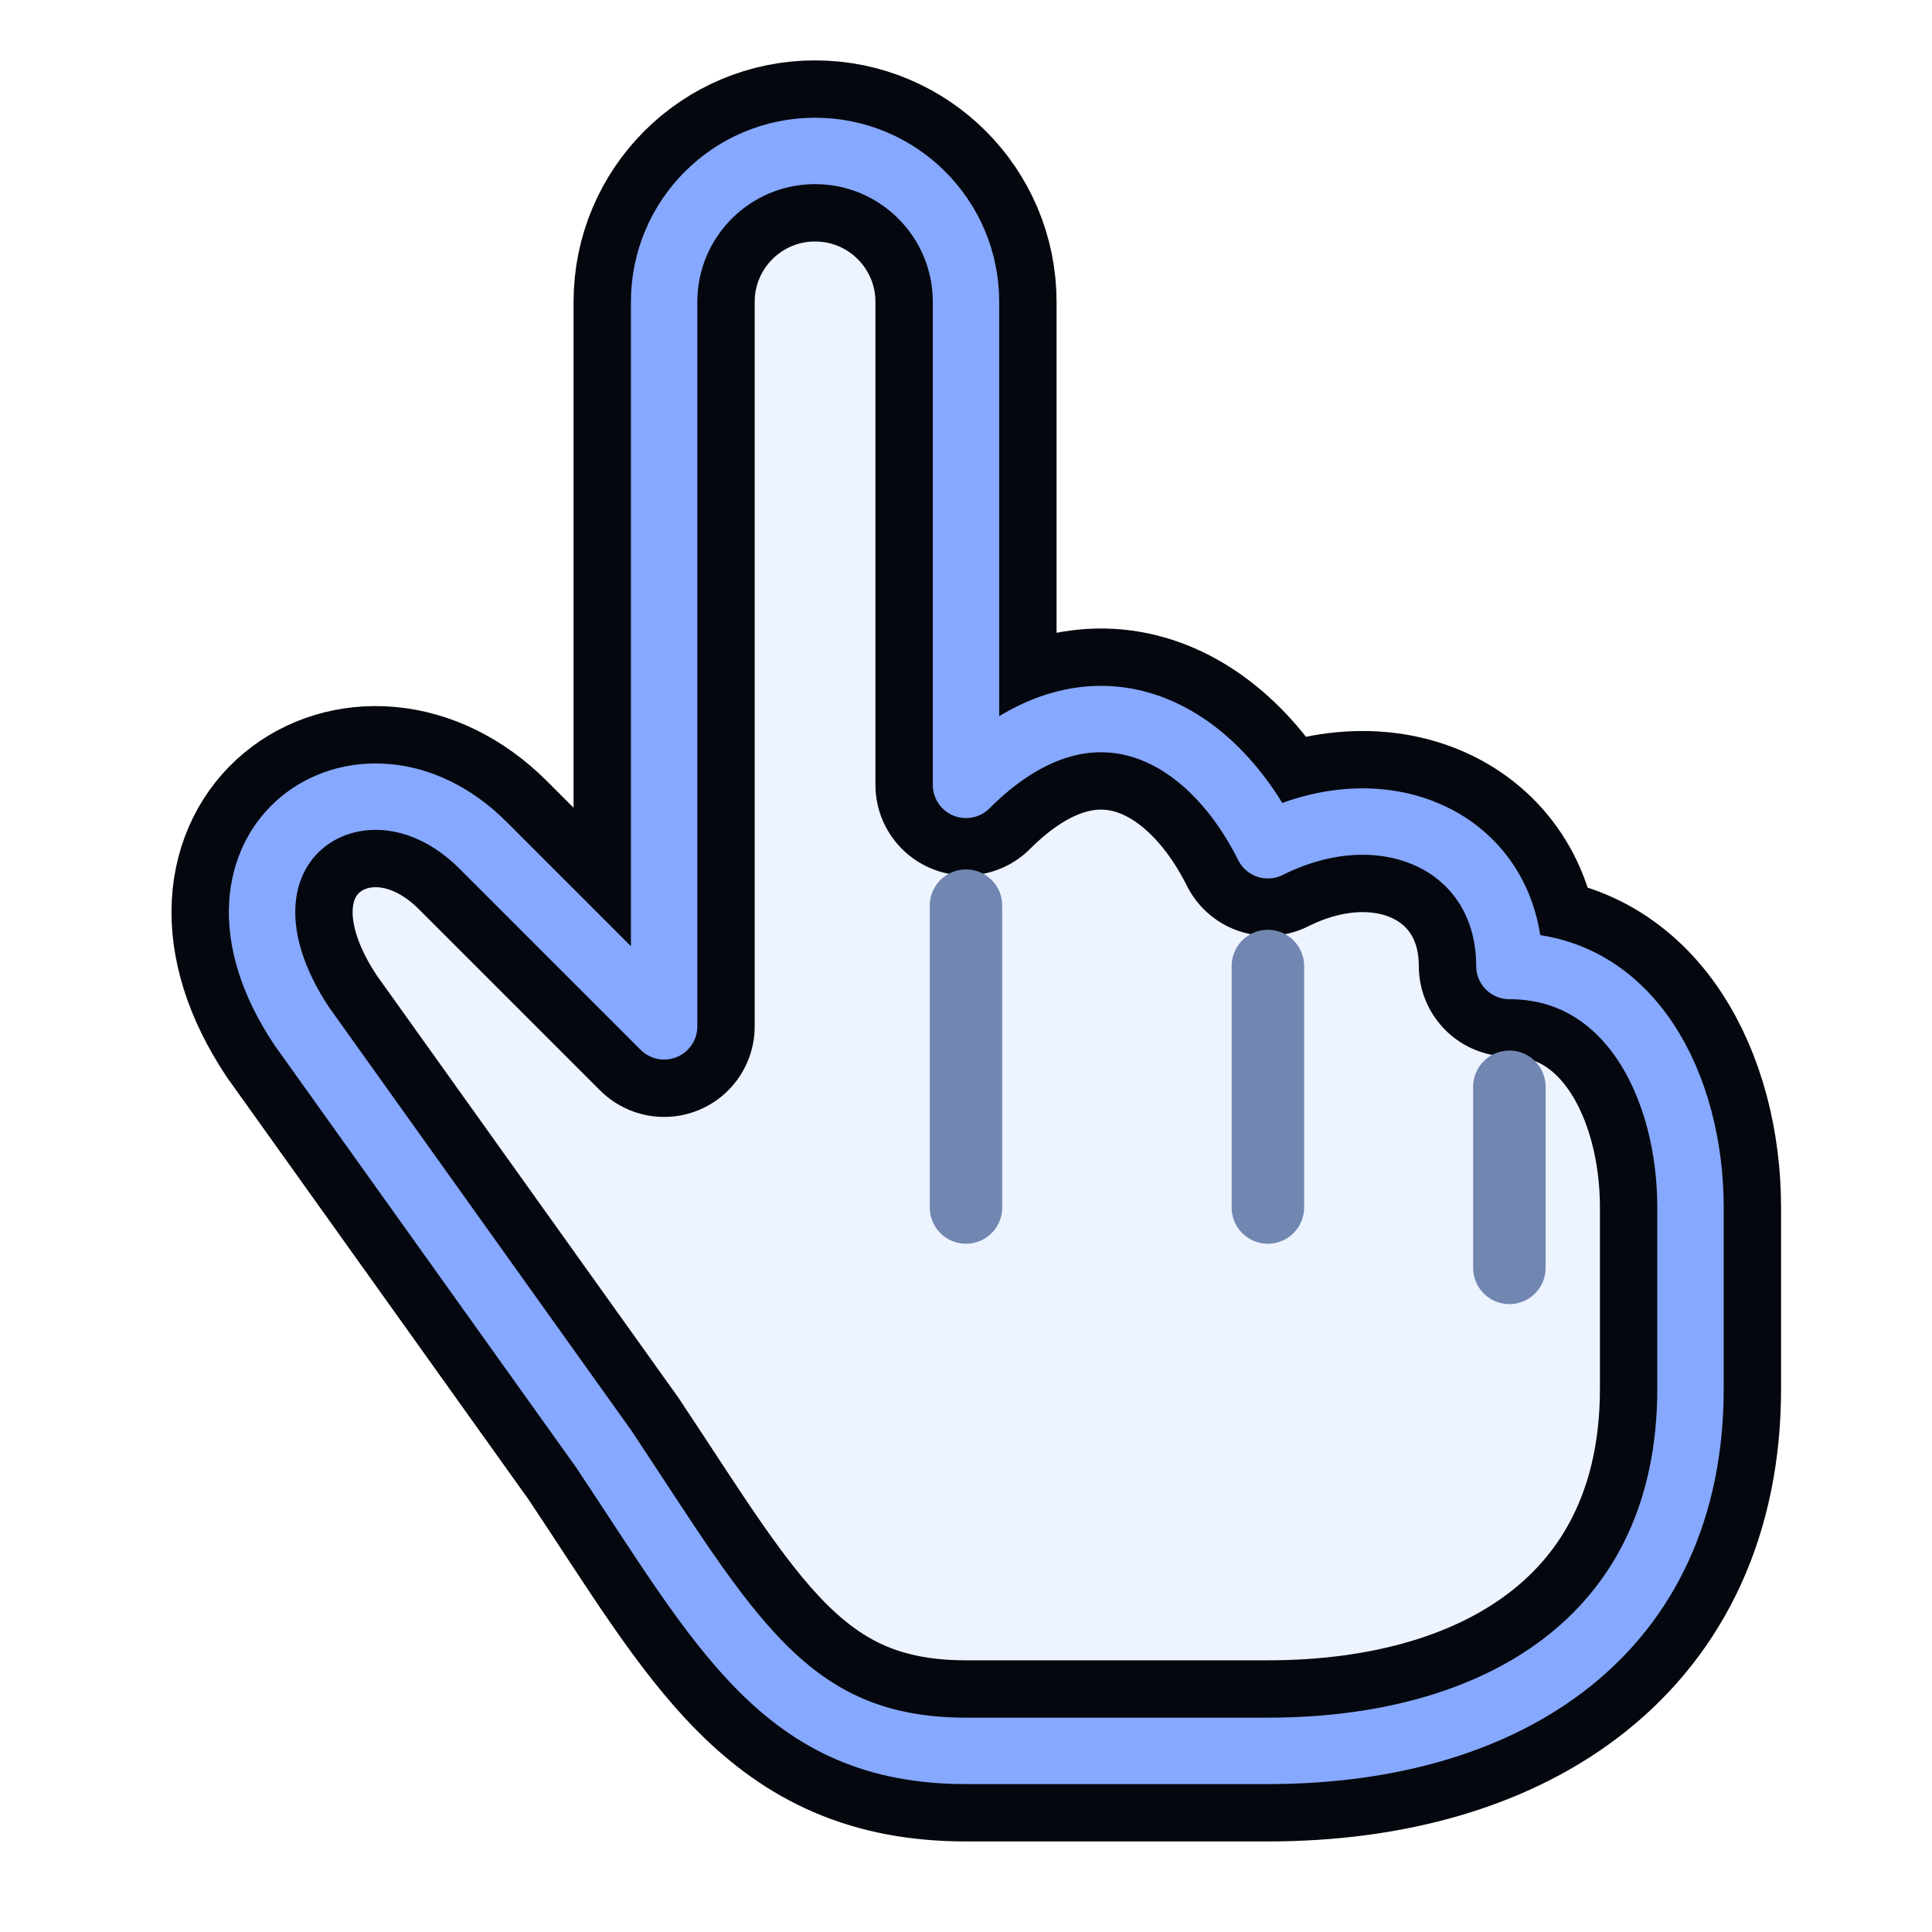
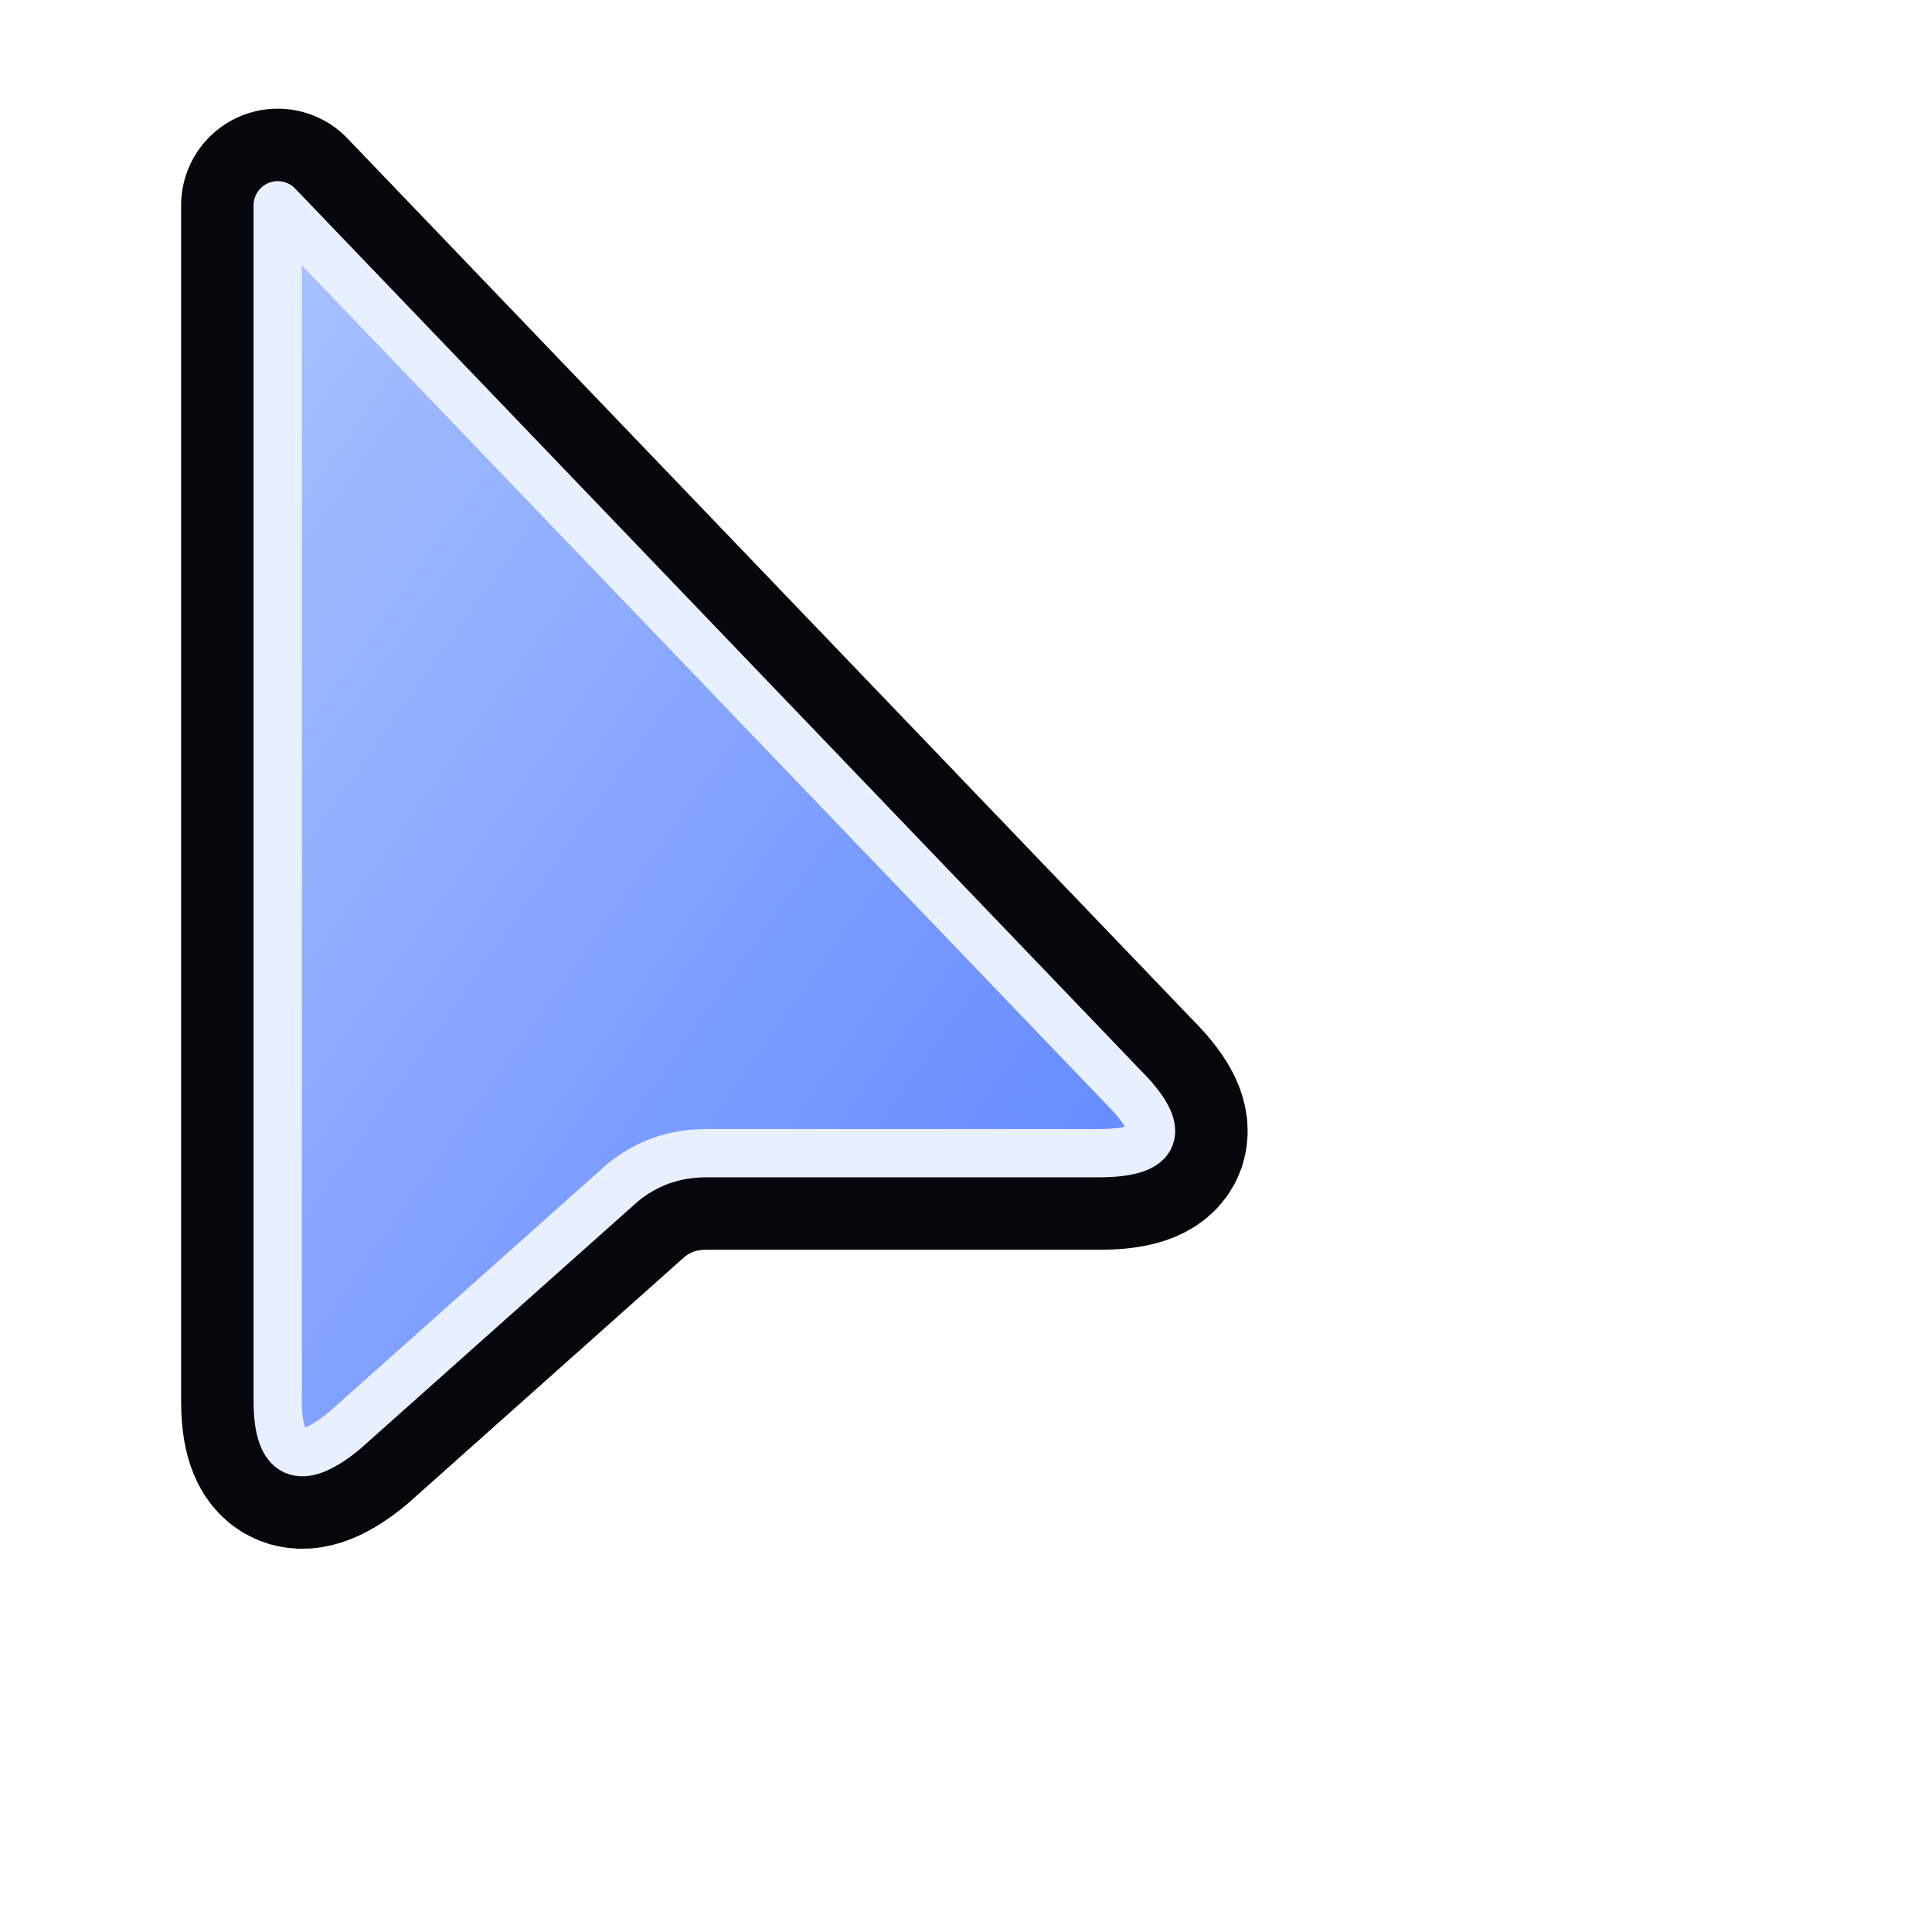
<svg xmlns="http://www.w3.org/2000/svg" width="32" height="32" viewBox="0 0 32 32">
-   <path d="M11 17V5a2.5 2.5 0 0 1 5 0v8c2-2 4-1 5 1 2-1 4 0 4 2 2 0 3 2 3 4v3c0 4-3 6-7 6h-5c-3 0-4-2-6-5l-5-7c-2-3 1-5 3-3Z" fill="#edf3ff" stroke="#04070d" stroke-width="3" stroke-linejoin="round" />
-   <path d="M11 17V5a2.5 2.5 0 0 1 5 0v8c2-2 4-1 5 1 2-1 4 0 4 2 2 0 3 2 3 4v3c0 4-3 6-7 6h-5c-3 0-4-2-6-5l-5-7c-2-3 1-5 3-3Z" fill="none" stroke="#86a8ff" stroke-width="1.1" stroke-linejoin="round" />
-   <path d="M16 15v5m5-4v4m4-2v3" stroke="#7186b1" stroke-width="1.2" stroke-linecap="round" />
+   <defs>
+     <linearGradient id="g" x1="0" y1="0" x2="1" y2="1">
+       <stop offset="0" stop-color="#a9c2ff" />
+       <stop offset="1" stop-color="#5a82ff" />
+     </linearGradient>
+   </defs>
+   <path d="M4.6 3.4 L4.6 23.2 Q4.6 24.6 5.7 23.7 L10.3 19.6 Q10.9 19.1 11.7 19.1 L18.2 19.1 Q19.7 19.1 18.6 18 Z" fill="#05070d" stroke="#05070d" stroke-width="3.2" stroke-linejoin="round" />
+   <path d="M4.6 3.4 L4.6 23.2 Q4.6 24.6 5.7 23.7 L10.3 19.6 Q10.9 19.1 11.7 19.1 L18.2 19.1 Q19.7 19.1 18.6 18 Z" fill="url(#g)" stroke="#e8efff" stroke-width="0.8" stroke-linejoin="round" />
</svg>
